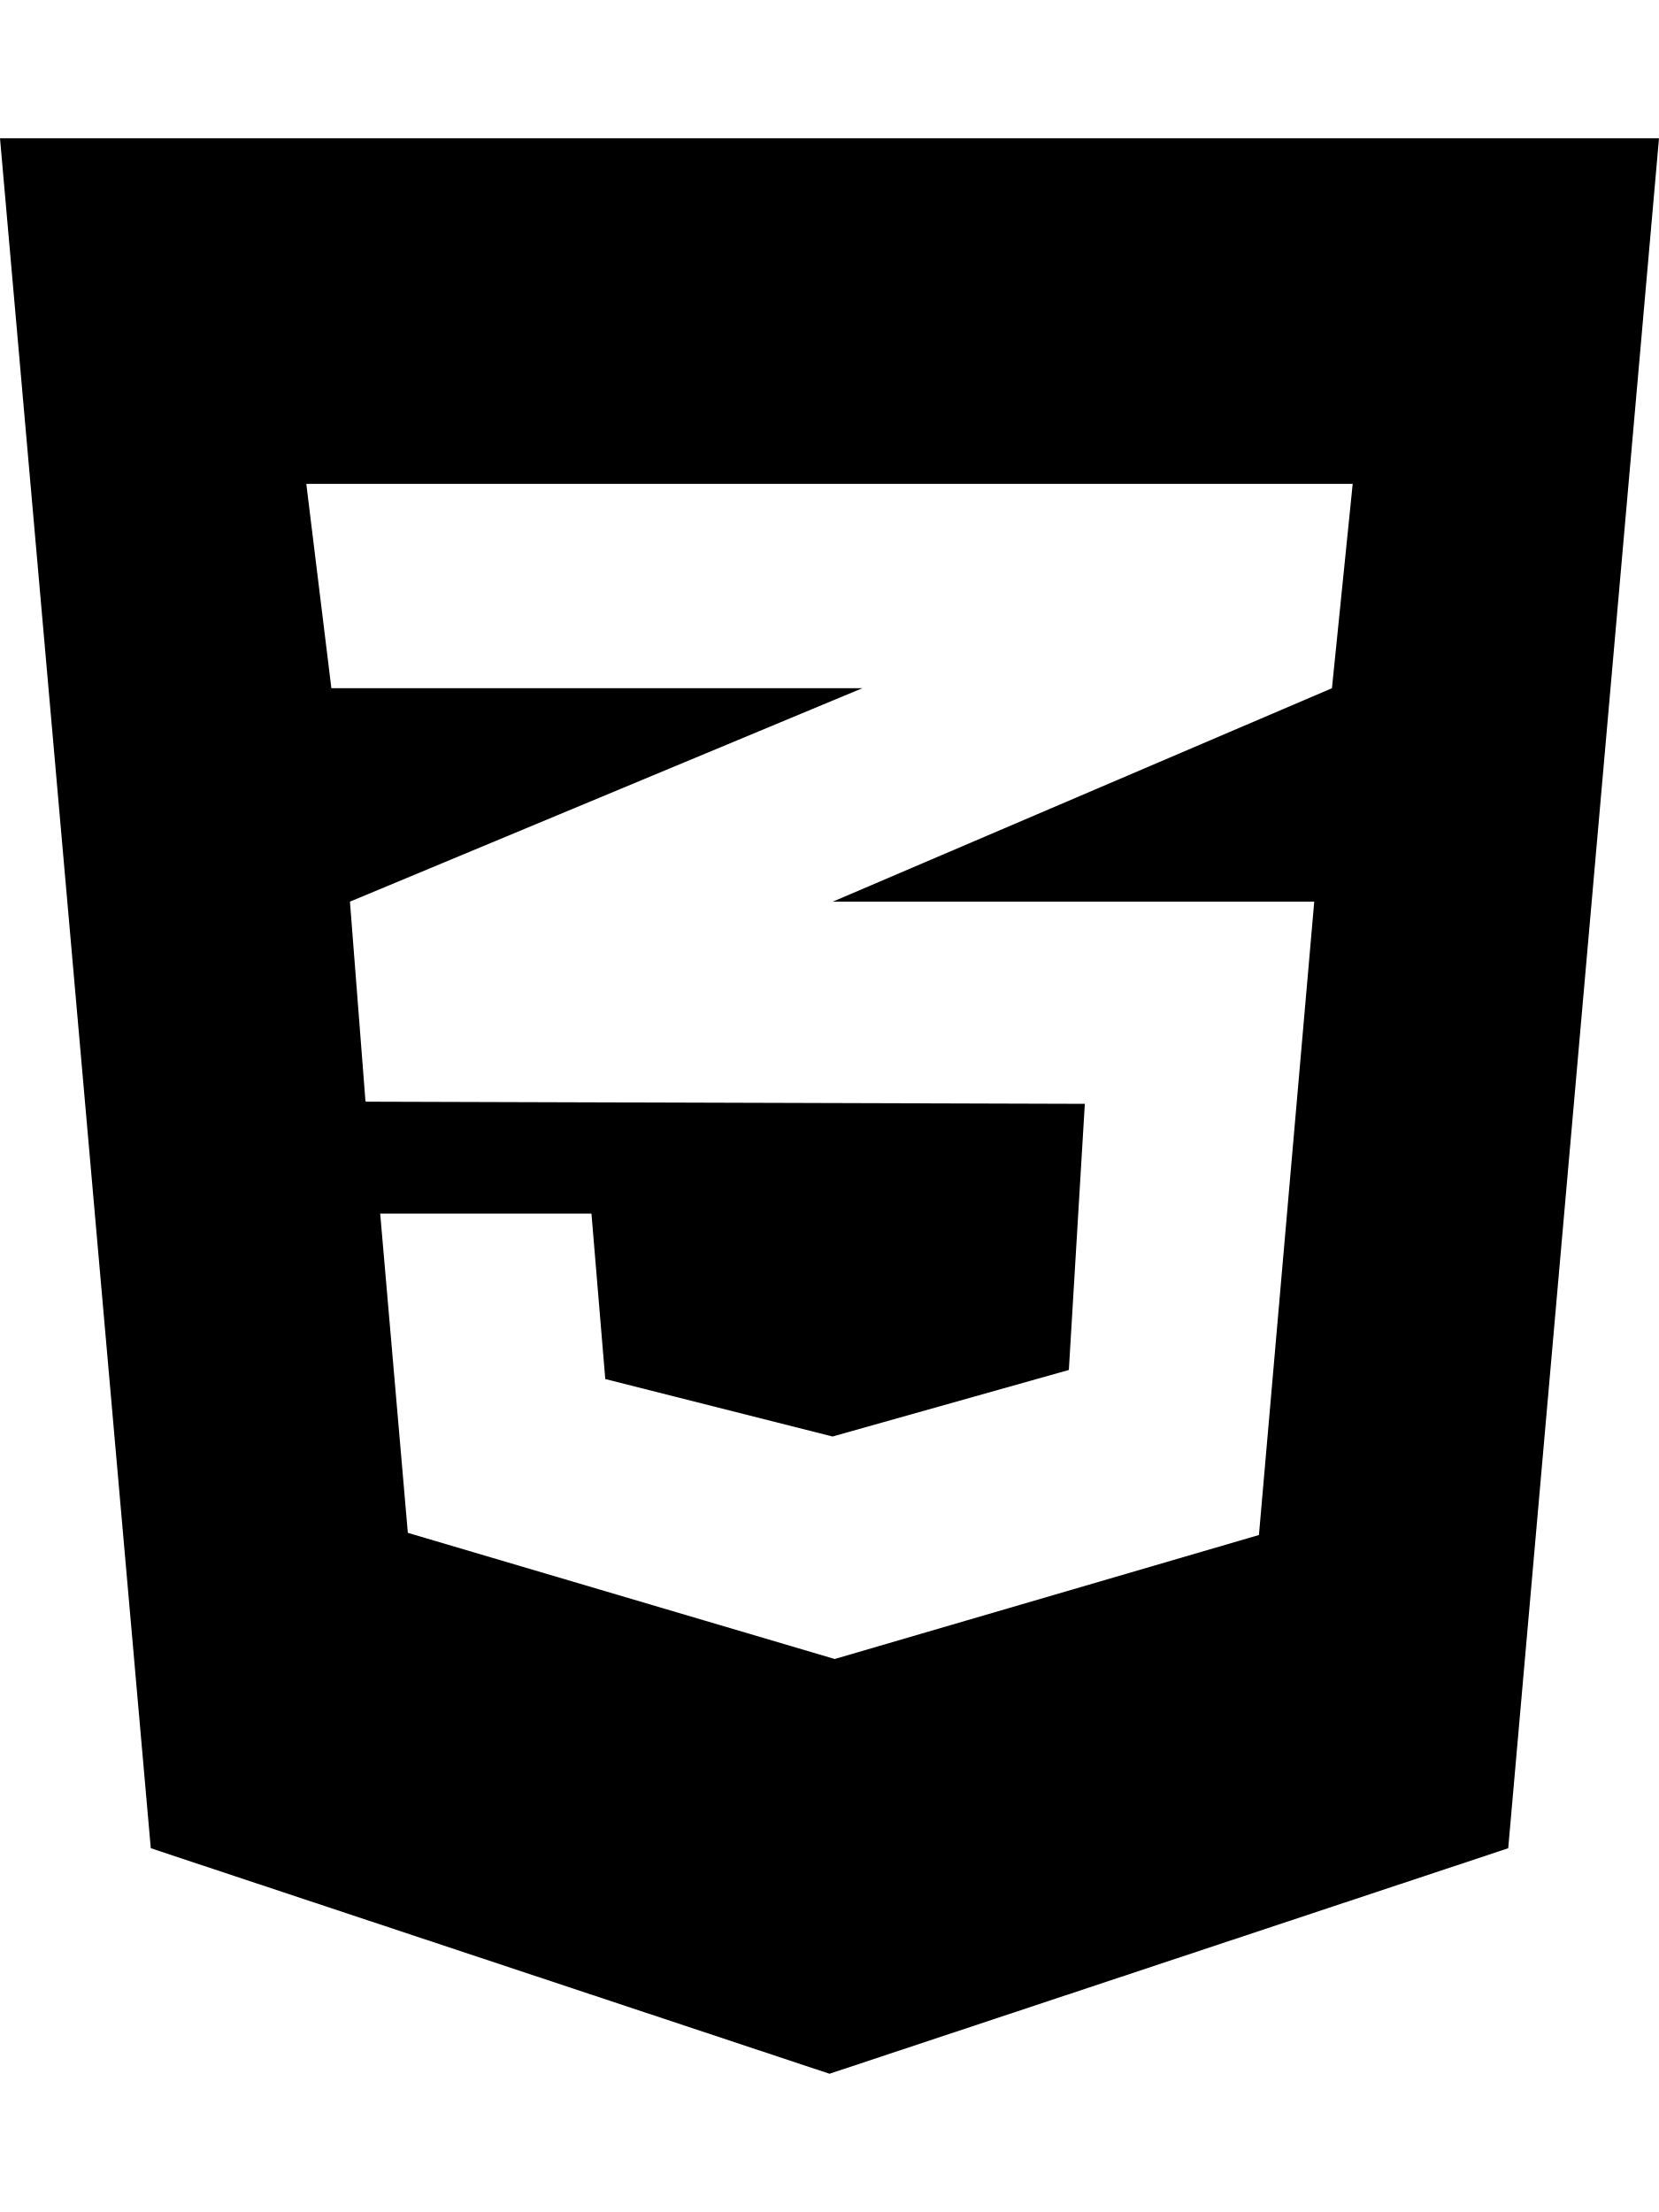
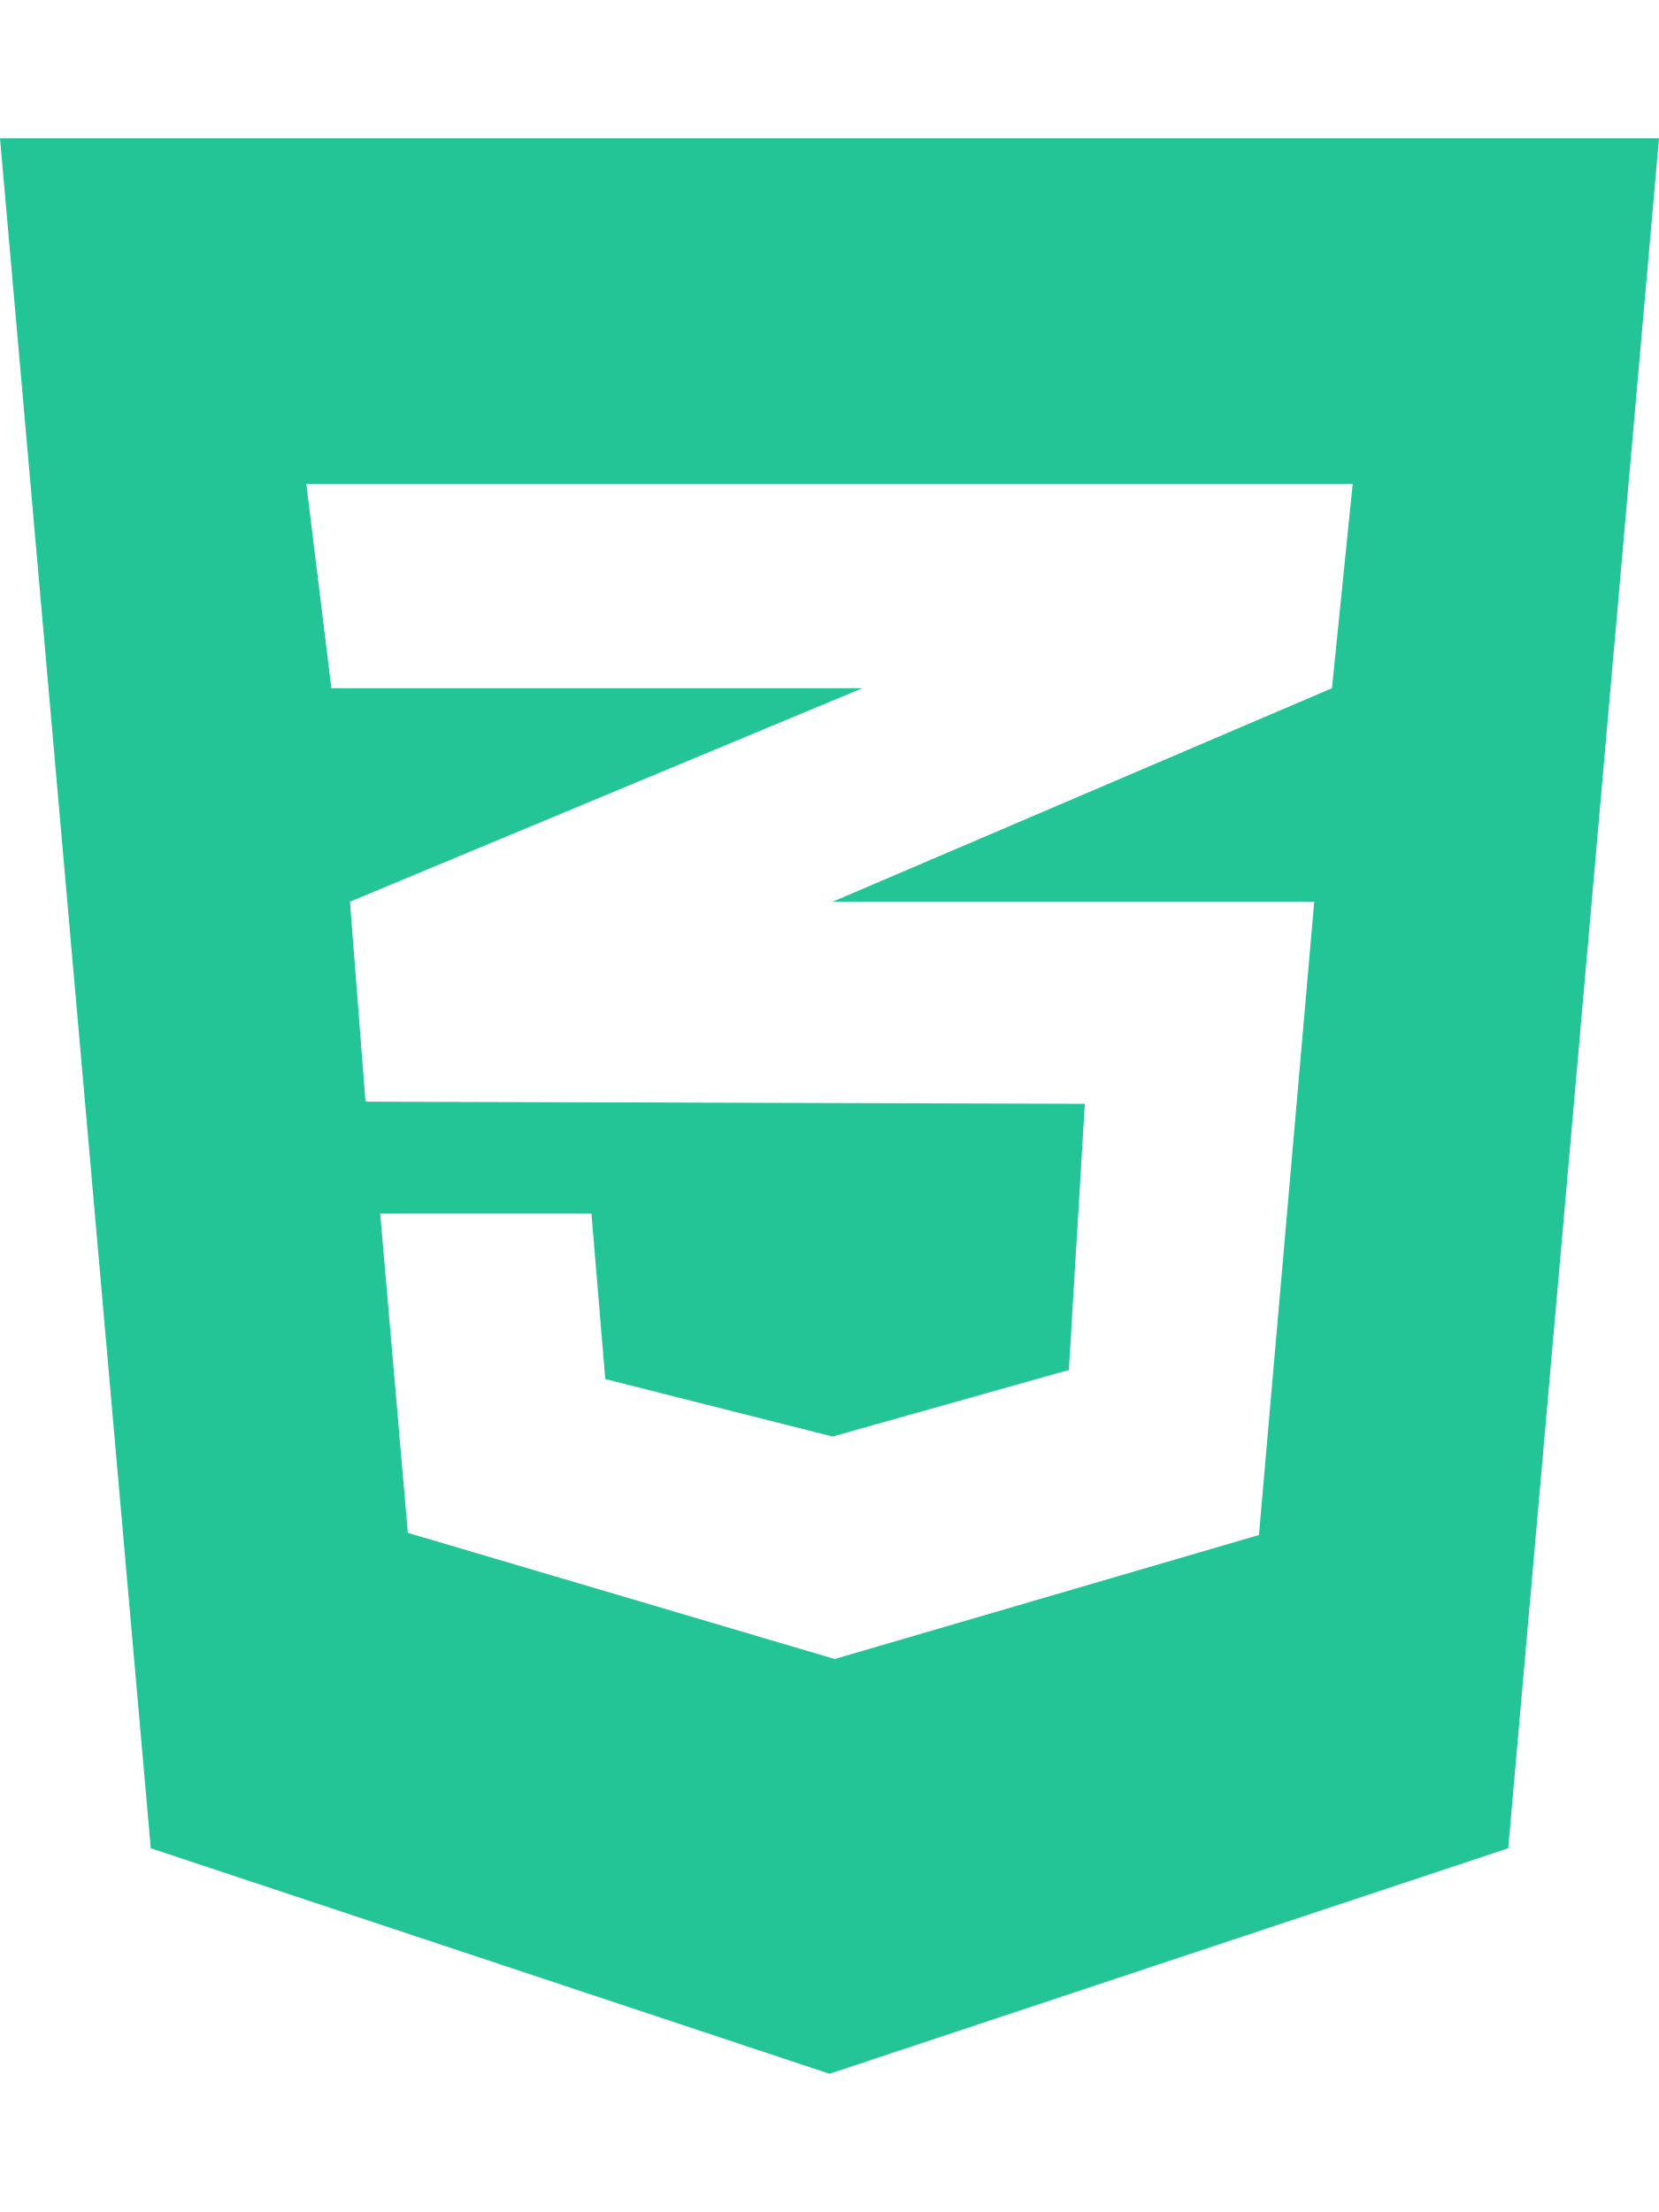
- <svg xmlns="http://www.w3.org/2000/svg" viewBox="0 0 384 512">
-   <path d="M0 32l34.9 395.8L192 480l157.1-52.2L384 32H0zm313.1 80l-4.8 47.3L193 208.6l-.3.1h111.5l-12.8 146.6-98.2 28.7-98.8-29.2-6.4-73.9h48.9l3.2 38.3 52.6 13.3 54.7-15.4 3.7-61.6-166.3-.5v-.1l-.2.1-3.6-46.3L193.1 162l6.5-2.7H76.7L70.9 112h242.2z" />
+ <svg xmlns="http://www.w3.org/2000/svg" version="1.1" id="Warstwa_1" x="0px" y="0px" viewBox="-57 -6 384 512" style="enable-background:new -57 -6 384 512;" xml:space="preserve">
+   <style type="text/css">
+ 	.st0{fill:#23C495;}
+ </style>
+   <path class="st0" d="M-57,26l34.9,395.8L135,474l157.1-52.2L327,26H-57z M256.1,106l-4.8,47.3L136,202.6l-0.3,0.1h111.5l-12.8,146.6  L136.2,378l-98.8-29.2L31,274.9h48.9l3.2,38.3l52.6,13.3l54.7-15.4l3.7-61.6L27.8,249v-0.1l-0.2,0.1L24,202.7L136.1,156l6.5-2.7  H19.7L13.9,106H256.1z" />
</svg>
